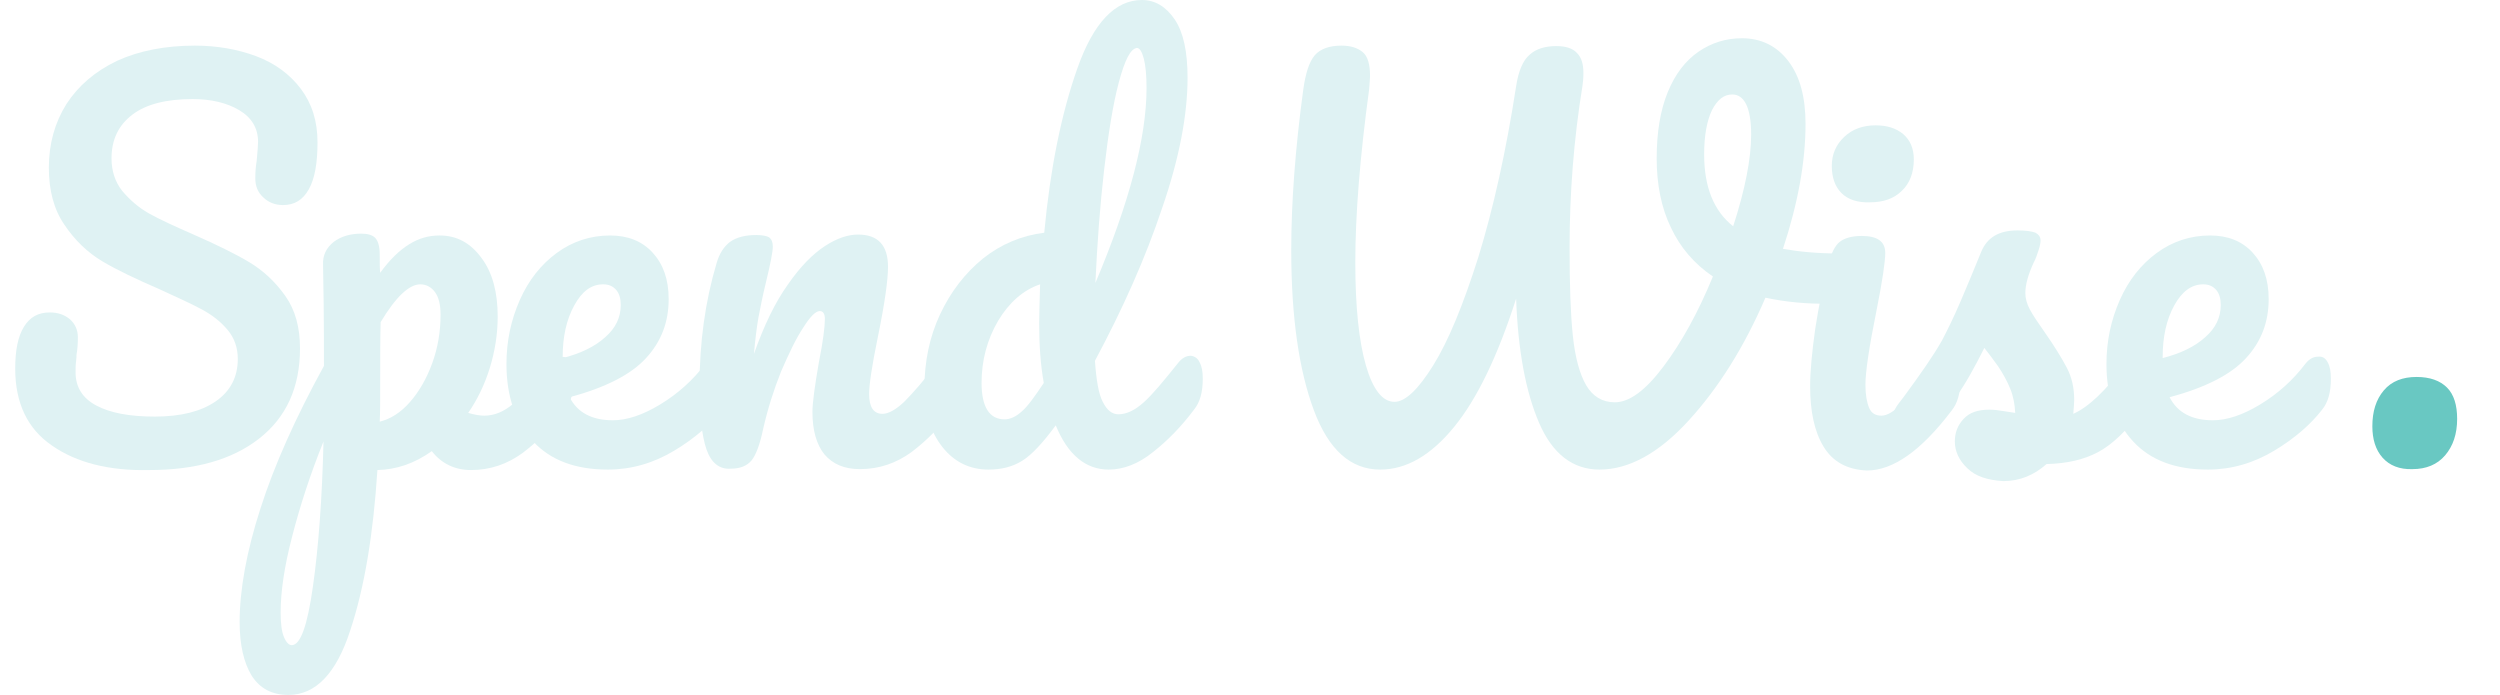
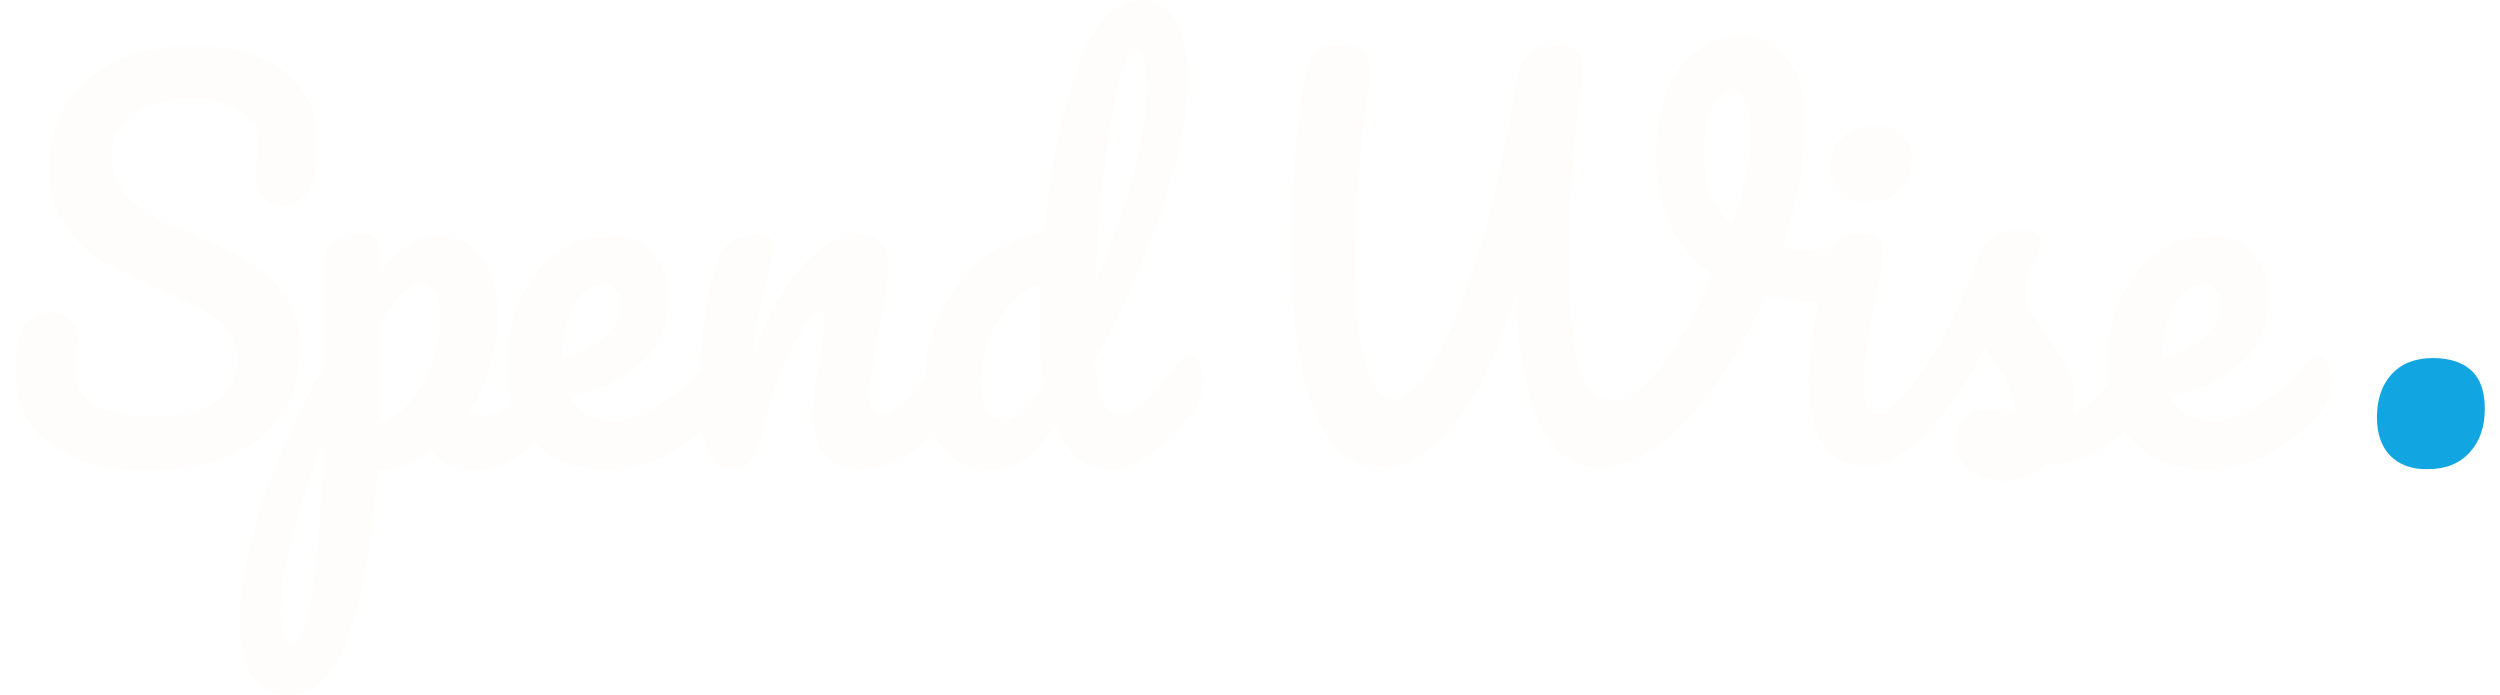
<svg xmlns="http://www.w3.org/2000/svg" version="1.1" id="Layer_1" x="0px" y="0px" viewBox="0 0 542.5 150.6" style="enable-background:new 0 0 542.5 150.6;" xml:space="preserve">
  <style type="text/css">
- 	.st0{fill:#DFF2F3;}
- 	.st1{fill:#69C8C2;}
+ 	.st0{fill:#FFFCFC;}
+ 	.st1{fill:#11A5E1;}
</style>
-   <path class="st0" d="M11.3,96.7c-5.3-3.6-8-9.2-8-16.7c0-4,0.6-7,1.9-9.1c1.3-2.1,3.1-3.1,5.6-3.1c1.8,0,3.2,0.5,4.4,1.5  c1.1,1,1.7,2.3,1.7,3.9c0,1.4-0.1,2.7-0.3,3.8c0,0.3,0,0.8-0.1,1.5c-0.1,0.7-0.1,1.5-0.1,2.3c0,3.2,1.5,5.6,4.5,7.2  c3,1.6,7.2,2.4,12.7,2.4c5.6,0,10-1.1,13.2-3.3c3.2-2.2,4.8-5.3,4.8-9.2c0-2.4-0.7-4.5-2.2-6.3c-1.5-1.8-3.3-3.2-5.5-4.4  c-2.2-1.2-5.3-2.6-9.2-4.4c-5.1-2.2-9.3-4.2-12.5-6.1c-3.2-1.9-6-4.6-8.2-7.9c-2.3-3.3-3.4-7.5-3.4-12.4c0-5.2,1.3-9.8,3.8-13.8  c2.6-4,6.2-7.1,11-9.4c4.8-2.2,10.5-3.3,16.9-3.3c4.8,0,9.3,0.8,13.3,2.3c4,1.5,7.3,3.9,9.7,7.1c2.4,3.2,3.6,7,3.6,11.6  c0,4.5-0.6,7.9-1.9,10.2c-1.3,2.3-3.1,3.4-5.6,3.4c-1.7,0-3.2-0.6-4.3-1.7c-1.2-1.1-1.7-2.5-1.7-4.1c0-1.4,0.1-2.6,0.3-3.8  c0.2-2.2,0.3-3.5,0.3-4.1c0-3-1.4-5.3-4.1-6.9c-2.7-1.6-6.1-2.4-10.1-2.4c-5.7,0-10.1,1.1-13.1,3.4c-3,2.3-4.5,5.4-4.5,9.5  c0,2.7,0.8,5.1,2.3,7c1.6,1.9,3.5,3.6,5.8,4.9c2.3,1.3,5.6,2.8,9.7,4.6c5,2.2,9.1,4.2,12.1,6c3,1.8,5.6,4.2,7.8,7.3  c2.2,3.1,3.2,6.9,3.2,11.4c0,8.5-3,15-8.9,19.6c-5.9,4.6-13.9,6.8-23.8,6.8C23.7,102.2,16.6,100.4,11.3,96.7z" />
-   <path class="st0" d="M123.8,78.6c0.5,0.9,0.7,2,0.7,3.6c0,2.9-0.6,5.1-1.9,6.7c-2.8,3.8-5.9,6.9-9.2,9.4c-3.3,2.4-7,3.7-11.2,3.7  c-3.5,0-6.4-1.4-8.5-4.1c-3.8,2.7-7.7,4-11.8,4.1c-0.9,13.9-2.8,25.5-5.9,34.8c-3,9.3-7.5,14-13.4,14c-3.6,0-6.2-1.4-8-4.2  c-1.7-2.8-2.6-6.7-2.6-11.6c0-7,1.5-15.3,4.5-24.6c3-9.4,7.6-19.7,13.8-31c0-10.5-0.1-17.8-0.2-21.9c-0.1-2.1,0.7-3.7,2.3-5  c1.6-1.2,3.6-1.8,6-1.8c1.4,0,2.4,0.3,3,0.9c0.6,0.6,1,1.8,1,3.6c0,1.8,0,3.1,0.1,4c2.1-2.9,4.2-4.9,6.3-6.2  c2.1-1.3,4.2-1.9,6.6-1.9c3.7,0,6.7,1.6,9.1,4.9c2.4,3.2,3.5,7.5,3.5,12.7c0,3.8-0.6,7.5-1.7,11.1c-1.1,3.6-2.7,6.9-4.7,9.8  c1.4,0.4,2.5,0.6,3.5,0.6c2.2,0,4.3-0.9,6.3-2.6c2-1.7,4.5-4.6,7.7-8.6c0.8-1,1.7-1.5,2.7-1.5C122.6,77.3,123.3,77.7,123.8,78.6z   M67.9,127.3c1.2-8.4,2-19,2.3-31.5c-2.9,7.2-5.1,14-6.8,20.6c-1.7,6.5-2.5,12-2.5,16.5c0,2.3,0.2,4.1,0.7,5.3  c0.5,1.2,1.1,1.8,1.7,1.8C65.2,140,66.7,135.8,67.9,127.3z M89,87.2c2-2.3,3.6-5.1,4.8-8.4c1.2-3.3,1.8-6.8,1.8-10.5  c0-2.2-0.4-3.8-1.2-4.9c-0.8-1.1-1.9-1.7-3.2-1.7c-2.4,0-5.3,2.7-8.6,8.2c-0.1,3.2-0.1,7.8-0.1,13.9c0,3.3,0,5.9-0.1,7.7  C84.8,90.9,87,89.5,89,87.2z" />
-   <path class="st0" d="M157.9,78.6c0.5,0.9,0.7,2,0.7,3.6c0,2.9-0.6,5.1-1.9,6.7c-2.5,3.2-5.9,6.2-10.4,8.9c-4.5,2.7-9.3,4.1-14.4,4.1  c-7,0-12.4-2-16.2-6.1c-3.8-4.1-5.8-9.7-5.8-16.8c0-5,1-9.6,2.9-13.9c1.9-4.3,4.6-7.7,8-10.2c3.4-2.5,7.3-3.8,11.6-3.8  c3.8,0,6.9,1.2,9.2,3.7c2.3,2.5,3.5,5.8,3.5,10.1c0,5-1.6,9.2-4.9,12.8c-3.3,3.6-8.8,6.4-16.6,8.5c1.7,3.3,4.8,5,9.4,5  c3,0,6.4-1.1,10.2-3.4c3.8-2.3,7.1-5.2,9.9-8.9c0.8-1,1.7-1.5,2.7-1.5C156.7,77.3,157.4,77.7,157.9,78.6z M124.6,66.3  c-1.7,3.1-2.5,6.8-2.5,11.2v0.2c3.9-1,7-2.5,9.2-4.5c2.3-2,3.4-4.3,3.4-7c0-1.4-0.3-2.5-1-3.3c-0.7-0.8-1.6-1.2-2.8-1.2  C128.3,61.7,126.3,63.2,124.6,66.3z" />
-   <path class="st0" d="M153.3,97.5c-1-2.9-1.5-7.5-1.5-13.8c0-9.3,1.2-18.2,3.7-26.6c0.6-2.1,1.6-3.6,2.9-4.6c1.4-1,3.3-1.5,5.7-1.5  c1.3,0,2.3,0.2,2.8,0.5c0.5,0.4,0.8,1,0.8,2c0,1.1-0.5,3.7-1.5,7.8c-0.7,2.9-1.2,5.4-1.6,7.5c-0.4,2.2-0.7,4.8-1,8  c2.2-6.2,4.6-11.2,7.4-15.1c2.7-3.9,5.4-6.6,8-8.3c2.6-1.7,5-2.5,7.2-2.5c4.3,0,6.5,2.3,6.5,7c0,2.8-0.7,7.9-2.2,15.2  c-1.3,6.3-1.9,10.4-1.9,12.4c0,2.9,1,4.3,2.9,4.3c1.3,0,2.9-0.9,4.7-2.6c1.8-1.8,4.3-4.6,7.3-8.6c0.8-1,1.7-1.5,2.7-1.5  c0.9,0,1.5,0.4,2,1.3c0.5,0.9,0.7,2,0.7,3.6c0,2.9-0.6,5.1-1.9,6.7c-2.8,3.8-5.9,6.9-9.2,9.4c-3.3,2.4-7,3.7-11.2,3.7  c-3.4,0-5.9-1.1-7.7-3.2c-1.7-2.1-2.6-5.2-2.6-9.2c0-2,0.5-5.6,1.4-10.8c0.9-4.5,1.3-7.7,1.3-9.4c0-1.1-0.4-1.7-1.1-1.7  c-0.9,0-2.1,1.2-3.6,3.6c-1.6,2.4-3.1,5.6-4.8,9.5c-1.6,4-2.9,8.1-3.9,12.5c-0.7,3.4-1.6,5.7-2.5,6.8c-1,1.2-2.5,1.8-4.5,1.8  C156.1,101.9,154.3,100.4,153.3,97.5z" />
-   <path class="st0" d="M260.3,78.6c0.5,0.9,0.7,2,0.7,3.6c0,2.9-0.6,5.1-1.9,6.7c-2.7,3.6-5.7,6.7-8.9,9.2c-3.2,2.6-6.5,3.8-9.6,3.8  c-5,0-8.9-3.2-11.5-9.6c-2.8,3.8-5.2,6.4-7.3,7.7c-2.1,1.3-4.5,1.9-7.3,1.9c-4,0-7.4-1.6-10-4.9c-2.6-3.3-3.9-7.5-3.9-12.8  c0-5.7,1.1-11.1,3.4-16c2.3-4.9,5.4-8.9,9.3-12.1c3.9-3.1,8.4-5,13.3-5.6c1.3-13.9,3.7-25.8,7.2-35.7c3.5-9.9,8.2-14.8,14-14.8  c2.8,0,5.2,1.4,7.1,4.2c1.9,2.8,2.8,7,2.8,12.7c0,8-1.8,17.5-5.5,28.2c-3.6,10.8-8.5,21.8-14.6,33.2c0.3,4.2,0.8,7.2,1.7,8.9  c0.9,1.8,2,2.7,3.4,2.7c1.8,0,3.6-0.9,5.5-2.6c1.9-1.7,4.3-4.6,7.5-8.6c0.8-1,1.7-1.5,2.7-1.5C259.2,77.3,259.9,77.7,260.3,78.6z   M221.7,89.3c1.3-1.1,2.8-3.2,4.8-6.2c-0.7-3.9-1-8.2-1-13c0-1.7,0.1-4.5,0.2-8.4c-3.6,1.2-6.7,3.9-9.1,7.9  c-2.4,4.1-3.6,8.6-3.6,13.5c0,5.2,1.7,7.9,5,7.9C219.2,91,220.5,90.4,221.7,89.3z M242.8,17.8c-1.3,4.9-2.3,11.2-3.2,19  c-0.9,7.8-1.5,16-1.9,24.6c7.4-17.5,11.1-31.6,11.1-42.3c0-2.7-0.2-4.9-0.6-6.4c-0.4-1.5-0.9-2.3-1.5-2.3  C245.3,10.6,244.1,13,242.8,17.8z" />
-   <path class="st0" d="M402.5,55.8c0.7,0.7,1,1.7,1,2.8c0,1.9-0.5,3.5-1.5,5c-1,1.4-2.6,2.2-4.8,2.3c-5.2,0.1-9.9-0.4-14.1-1.3  c-4.6,10.7-10.2,19.6-16.7,26.7c-6.5,7.1-13,10.6-19.3,10.6c-5.8,0-10.2-3.4-13.1-10.1c-2.9-6.7-4.6-15.7-5-27  c-4,12.5-8.5,21.8-13.5,27.9c-5,6.1-10.3,9.2-16,9.2c-6.4,0-11.2-4.3-14.4-12.9c-3.2-8.6-4.9-20.1-4.9-34.7  c0-10.6,0.9-22.2,2.6-34.8c0.5-3.6,1.3-6.1,2.5-7.5c1.2-1.4,3.2-2.1,5.8-2.1c2,0,3.5,0.5,4.6,1.4c1.1,0.9,1.6,2.7,1.6,5.2  c0,0.5-0.1,1.5-0.2,2.9c-2,14.7-3,27.3-3,37.6c0,9.6,0.8,17.1,2.3,22.3c1.5,5.2,3.6,7.9,6.2,7.9c2.3,0,5.1-2.6,8.4-7.9  c3.3-5.3,6.5-13.1,9.8-23.5c3.2-10.4,6-22.8,8.2-37.1c0.5-3.3,1.5-5.6,2.9-6.8c1.4-1.3,3.4-1.9,5.8-1.9c2.1,0,3.6,0.5,4.5,1.5  c1,1,1.4,2.4,1.4,4.4c0,1.1-0.1,2-0.2,2.7c-1.9,11.7-2.8,23.4-2.8,35.1c0,8,0.2,14.3,0.7,19.1s1.5,8.4,2.9,10.8s3.5,3.7,6.2,3.7  c3.2,0,6.7-2.6,10.6-7.8c3.9-5.2,7.5-11.7,10.7-19.5c-4-2.7-7.1-6.3-9.1-10.6c-2.1-4.3-3.1-9.4-3.1-15c0-5.7,0.8-10.5,2.4-14.4  c1.6-3.9,3.8-6.8,6.7-8.8c2.8-1.9,5.9-2.9,9.4-2.9c4.2,0,7.6,1.7,10.1,5c2.5,3.3,3.7,7.8,3.7,13.6c0,8.1-1.6,17.1-4.9,27.1  c3.4,0.6,7.4,1,11.9,1C400.7,54.8,401.8,55.1,402.5,55.8z M376.1,49.1c2.6-8,3.9-14.7,3.9-19.9c0-3-0.4-5.2-1.1-6.6  c-0.7-1.4-1.7-2.1-3-2.1c-1.8,0-3.2,1.1-4.4,3.4c-1.1,2.3-1.7,5.5-1.7,9.6C369.8,40.6,371.9,45.8,376.1,49.1z" />
-   <path class="st0" d="M395.7,96.9c-2-3.3-2.9-7.7-2.9-13.1c0-3.2,0.4-7.4,1.1-12.4c0.8-5.1,1.7-9.8,2.9-14.2c0.6-2.3,1.4-3.9,2.4-4.7  s2.6-1.3,4.8-1.3c3.4,0,5.1,1.2,5.1,3.7c0,1.8-0.6,6-1.9,12.5c-1.6,7.9-2.4,13.3-2.4,16.1c0,2.2,0.3,3.8,0.8,5  c0.5,1.2,1.4,1.7,2.7,1.7c1.2,0,2.7-0.9,4.5-2.7c1.8-1.8,4.2-4.6,7.2-8.5c0.8-1,1.7-1.5,2.7-1.5c0.9,0,1.5,0.4,2,1.3s0.7,2,0.7,3.6  c0,2.9-0.6,5.1-1.9,6.7c-6.6,8.7-12.7,13-18.4,13C400.8,101.9,397.7,100.2,395.7,96.9z M399.6,41.9c-1.4-1.4-2.1-3.4-2.1-5.9  c0-2.5,0.9-4.6,2.7-6.3c1.8-1.7,4.1-2.5,6.8-2.5c2.5,0,4.4,0.6,6,1.9c1.5,1.3,2.3,3.1,2.3,5.5c0,2.9-0.9,5.2-2.6,6.8  c-1.7,1.7-4,2.5-6.9,2.5C403.1,44,401,43.3,399.6,41.9z" />
-   <path class="st0" d="M426.9,101.6c-1.8-1.7-2.7-3.7-2.7-5.8c0-1.9,0.6-3.5,1.9-4.9c1.3-1.4,3.1-2,5.6-2c0.9,0,1.9,0.1,3,0.3  c1.2,0.2,2,0.3,2.6,0.4c-0.1-1.9-0.4-3.6-1.1-5.3c-0.7-1.7-1.6-3.3-2.6-4.8c-1.1-1.5-2.1-2.9-3-4c-2.1,4.2-4.1,7.8-6.1,10.6  c-2,2.8-4.2,5.5-6.6,8c-1.2,1.3-2.5,1.9-3.8,1.9c-1.1,0-1.9-0.4-2.6-1.2c-0.7-0.8-1-1.8-1-3.1c0-1.4,0.5-2.8,1.4-4l1.3-1.7  c3.6-4.9,6.4-8.9,8.2-12.1c1.1-2.1,2.5-4.9,4-8.4c1.5-3.5,3-7.1,4.5-10.8c1.3-3.2,3.9-4.7,7.9-4.7c1.9,0,3.1,0.2,3.9,0.5  c0.7,0.4,1.1,0.9,1.1,1.7c0,0.4-0.1,1.1-0.4,2c-0.3,0.9-0.6,1.9-1.1,2.8c-1.2,2.6-1.8,4.8-1.8,6.6c0,1.1,0.3,2.3,1,3.6  c0.7,1.3,1.8,2.9,3.2,4.9c2.1,3,3.7,5.6,4.8,7.7c1.1,2.1,1.6,4.4,1.6,7c0,0.7-0.1,1.7-0.2,3c3.2-1.4,7.1-5,11.4-10.9  c0.8-1,1.7-1.5,2.7-1.5c0.9,0,1.5,0.4,2,1.3s0.7,2,0.7,3.6c0,2.7-0.6,5-1.9,6.7c-3.3,4.5-6.5,7.5-9.5,9.1c-3,1.6-6.7,2.5-11.2,2.6  c-2.7,2.4-5.8,3.7-9.4,3.7C431.4,104.2,428.7,103.4,426.9,101.6z" />
-   <path class="st0" d="M505.1,78.6c0.5,0.9,0.7,2,0.7,3.6c0,2.9-0.6,5.1-1.9,6.7c-2.5,3.2-5.9,6.2-10.4,8.9c-4.5,2.7-9.3,4.1-14.4,4.1  c-7,0-12.4-2-16.2-6.1c-3.8-4.1-5.8-9.7-5.8-16.8c0-5,1-9.6,2.9-13.9c1.9-4.3,4.6-7.7,8-10.2c3.4-2.5,7.3-3.8,11.6-3.8  c3.8,0,6.9,1.2,9.2,3.7c2.3,2.5,3.5,5.8,3.5,10.1c0,5-1.6,9.2-4.9,12.8c-3.3,3.6-8.8,6.4-16.6,8.5c1.7,3.3,4.8,5,9.4,5  c3,0,6.4-1.1,10.2-3.4c3.8-2.3,7.1-5.2,9.9-8.9c0.8-1,1.7-1.5,2.7-1.5C504,77.3,504.6,77.7,505.1,78.6z M471.8,66.3  c-1.7,3.1-2.5,6.8-2.5,11.2v0.2c3.9-1,7-2.5,9.2-4.5c2.3-2,3.4-4.3,3.4-7c0-1.4-0.3-2.5-1-3.3c-0.7-0.8-1.6-1.2-2.8-1.2  C475.6,61.7,473.5,63.2,471.8,66.3z" />
-   <path class="st1" d="M517,99.3c-1.5-1.7-2.2-4-2.2-6.8c0-3.2,0.8-5.8,2.5-7.8s4.1-2.9,7.1-2.9c2.9,0,5.1,0.8,6.6,2.3  c1.5,1.5,2.2,3.8,2.2,6.8c0,3.3-0.9,5.9-2.6,7.9c-1.7,2-4.1,3-7.1,3C520.7,101.9,518.5,101,517,99.3z" />
+   <path class="st0" d="M11.3,96.7c-5.3-3.6-8-9.2-8-16.7c0-4,0.6-7,1.9-9.1s3.1-3.1,5.6-3.1c1.8,0,3.2,0.5,4.4,1.5  c1.1,1,1.7,2.3,1.7,3.9c0,1.4-0.1,2.7-0.3,3.8c0,0.3,0,0.8-0.1,1.5s-0.1,1.5-0.1,2.3c0,3.2,1.5,5.6,4.5,7.2s7.2,2.4,12.7,2.4  c5.6,0,10-1.1,13.2-3.3c3.2-2.2,4.8-5.3,4.8-9.2c0-2.4-0.7-4.5-2.2-6.3s-3.3-3.2-5.5-4.4c-2.2-1.2-5.3-2.6-9.2-4.4  c-5.1-2.2-9.3-4.2-12.5-6.1c-3.2-1.9-6-4.6-8.2-7.9c-2.3-3.3-3.4-7.5-3.4-12.4c0-5.2,1.3-9.8,3.8-13.8c2.6-4,6.2-7.1,11-9.4  c4.8-2.2,10.5-3.3,16.9-3.3c4.8,0,9.3,0.8,13.3,2.3s7.3,3.9,9.7,7.1s3.6,7,3.6,11.6c0,4.5-0.6,7.9-1.9,10.2s-3.1,3.4-5.6,3.4  c-1.7,0-3.2-0.6-4.3-1.7c-1.2-1.1-1.7-2.5-1.7-4.1c0-1.4,0.1-2.6,0.3-3.8c0.2-2.2,0.3-3.5,0.3-4.1c0-3-1.4-5.3-4.1-6.9  c-2.7-1.6-6.1-2.4-10.1-2.4c-5.7,0-10.1,1.1-13.1,3.4s-4.5,5.4-4.5,9.5c0,2.7,0.8,5.1,2.3,7c1.6,1.9,3.5,3.6,5.8,4.9  c2.3,1.3,5.6,2.8,9.7,4.6c5,2.2,9.1,4.2,12.1,6s5.6,4.2,7.8,7.3s3.2,6.9,3.2,11.4c0,8.5-3,15-8.9,19.6S42.3,102,32.4,102  C23.7,102.2,16.6,100.4,11.3,96.7z" />
+   <path class="st0" d="M123.8,78.6c0.5,0.9,0.7,2,0.7,3.6c0,2.9-0.6,5.1-1.9,6.7c-2.8,3.8-5.9,6.9-9.2,9.4c-3.3,2.4-7,3.7-11.2,3.7  c-3.5,0-6.4-1.4-8.5-4.1c-3.8,2.7-7.7,4-11.8,4.1c-0.9,13.9-2.8,25.5-5.9,34.8c-3,9.3-7.5,14-13.4,14c-3.6,0-6.2-1.4-8-4.2  c-1.7-2.8-2.6-6.7-2.6-11.6c0-7,1.5-15.3,4.5-24.6c3-9.4,7.6-19.7,13.8-31c0-10.5-0.1-17.8-0.2-21.9c-0.1-2.1,0.7-3.7,2.3-5  c1.6-1.2,3.6-1.8,6-1.8c1.4,0,2.4,0.3,3,0.9c0.6,0.6,1,1.8,1,3.6s0,3.1,0.1,4c2.1-2.9,4.2-4.9,6.3-6.2c2.1-1.3,4.2-1.9,6.6-1.9  c3.7,0,6.7,1.6,9.1,4.9c2.4,3.2,3.5,7.5,3.5,12.7c0,3.8-0.6,7.5-1.7,11.1s-2.7,6.9-4.7,9.8c1.4,0.4,2.5,0.6,3.5,0.6  c2.2,0,4.3-0.9,6.3-2.6s4.5-4.6,7.7-8.6c0.8-1,1.7-1.5,2.7-1.5C122.6,77.3,123.3,77.7,123.8,78.6z M67.9,127.3  c1.2-8.4,2-19,2.3-31.5c-2.9,7.2-5.1,14-6.8,20.6c-1.7,6.5-2.5,12-2.5,16.5c0,2.3,0.2,4.1,0.7,5.3s1.1,1.8,1.7,1.8  C65.2,140,66.7,135.8,67.9,127.3z M89,87.2c2-2.3,3.6-5.1,4.8-8.4c1.2-3.3,1.8-6.8,1.8-10.5c0-2.2-0.4-3.8-1.2-4.9  c-0.8-1.1-1.9-1.7-3.2-1.7c-2.4,0-5.3,2.7-8.6,8.2c-0.1,3.2-0.1,7.8-0.1,13.9c0,3.3,0,5.9-0.1,7.7C84.8,90.9,87,89.5,89,87.2z" />
+   <path class="st0" d="M157.9,78.6c0.5,0.9,0.7,2,0.7,3.6c0,2.9-0.6,5.1-1.9,6.7c-2.5,3.2-5.9,6.2-10.4,8.9c-4.5,2.7-9.3,4.1-14.4,4.1  c-7,0-12.4-2-16.2-6.1c-3.8-4.1-5.8-9.7-5.8-16.8c0-5,1-9.6,2.9-13.9s4.6-7.7,8-10.2s7.3-3.8,11.6-3.8c3.8,0,6.9,1.2,9.2,3.7  s3.5,5.8,3.5,10.1c0,5-1.6,9.2-4.9,12.8c-3.3,3.6-8.8,6.4-16.6,8.5c1.7,3.3,4.8,5,9.4,5c3,0,6.4-1.1,10.2-3.4s7.1-5.2,9.9-8.9  c0.8-1,1.7-1.5,2.7-1.5C156.7,77.3,157.4,77.7,157.9,78.6z M124.6,66.3c-1.7,3.1-2.5,6.8-2.5,11.2v0.2c3.9-1,7-2.5,9.2-4.5  c2.3-2,3.4-4.3,3.4-7c0-1.4-0.3-2.5-1-3.3s-1.6-1.2-2.8-1.2C128.3,61.7,126.3,63.2,124.6,66.3z" />
+   <path class="st0" d="M153.3,97.5c-1-2.9-1.5-7.5-1.5-13.8c0-9.3,1.2-18.2,3.7-26.6c0.6-2.1,1.6-3.6,2.9-4.6c1.4-1,3.3-1.5,5.7-1.5  c1.3,0,2.3,0.2,2.8,0.5c0.5,0.4,0.8,1,0.8,2c0,1.1-0.5,3.7-1.5,7.8c-0.7,2.9-1.2,5.4-1.6,7.5c-0.4,2.2-0.7,4.8-1,8  c2.2-6.2,4.6-11.2,7.4-15.1c2.7-3.9,5.4-6.6,8-8.3s5-2.5,7.2-2.5c4.3,0,6.5,2.3,6.5,7c0,2.8-0.7,7.9-2.2,15.2  c-1.3,6.3-1.9,10.4-1.9,12.4c0,2.9,1,4.3,2.9,4.3c1.3,0,2.9-0.9,4.7-2.6c1.8-1.8,4.3-4.6,7.3-8.6c0.8-1,1.7-1.5,2.7-1.5  c0.9,0,1.5,0.4,2,1.3s0.7,2,0.7,3.6c0,2.9-0.6,5.1-1.9,6.7c-2.8,3.8-5.9,6.9-9.2,9.4c-3.3,2.4-7,3.7-11.2,3.7  c-3.4,0-5.9-1.1-7.7-3.2c-1.7-2.1-2.6-5.2-2.6-9.2c0-2,0.5-5.6,1.4-10.8c0.9-4.5,1.3-7.7,1.3-9.4c0-1.1-0.4-1.7-1.1-1.7  c-0.9,0-2.1,1.2-3.6,3.6c-1.6,2.4-3.1,5.6-4.8,9.5c-1.6,4-2.9,8.1-3.9,12.5c-0.7,3.4-1.6,5.7-2.5,6.8c-1,1.2-2.5,1.8-4.5,1.8  C156.1,101.9,154.3,100.4,153.3,97.5z" />
+   <path class="st0" d="M260.3,78.6c0.5,0.9,0.7,2,0.7,3.6c0,2.9-0.6,5.1-1.9,6.7c-2.7,3.6-5.7,6.7-8.9,9.2c-3.2,2.6-6.5,3.8-9.6,3.8  c-5,0-8.9-3.2-11.5-9.6c-2.8,3.8-5.2,6.4-7.3,7.7c-2.1,1.3-4.5,1.9-7.3,1.9c-4,0-7.4-1.6-10-4.9s-3.9-7.5-3.9-12.8  c0-5.7,1.1-11.1,3.4-16c2.3-4.9,5.4-8.9,9.3-12.1c3.9-3.1,8.4-5,13.3-5.6c1.3-13.9,3.7-25.8,7.2-35.7S242,0,247.8,0  c2.8,0,5.2,1.4,7.1,4.2s2.8,7,2.8,12.7c0,8-1.8,17.5-5.5,28.2c-3.6,10.8-8.5,21.8-14.6,33.2c0.3,4.2,0.8,7.2,1.7,8.9  c0.9,1.8,2,2.7,3.4,2.7c1.8,0,3.6-0.9,5.5-2.6s4.3-4.6,7.5-8.6c0.8-1,1.7-1.5,2.7-1.5C259.2,77.3,259.9,77.7,260.3,78.6z   M221.7,89.3c1.3-1.1,2.8-3.2,4.8-6.2c-0.7-3.9-1-8.2-1-13c0-1.7,0.1-4.5,0.2-8.4c-3.6,1.2-6.7,3.9-9.1,7.9  c-2.4,4.1-3.6,8.6-3.6,13.5c0,5.2,1.7,7.9,5,7.9C219.2,91,220.5,90.4,221.7,89.3z M242.8,17.8c-1.3,4.9-2.3,11.2-3.2,19  s-1.5,16-1.9,24.6c7.4-17.5,11.1-31.6,11.1-42.3c0-2.7-0.2-4.9-0.6-6.4c-0.4-1.5-0.9-2.3-1.5-2.3C245.3,10.6,244.1,13,242.8,17.8z" />
+   <path class="st0" d="M402.4,55.4c0.7,0.7,1,1.7,1,2.8c0,1.9-0.5,3.5-1.5,5c-1,1.4-2.6,2.2-4.8,2.3c-5.2,0.1-9.9-0.4-14.1-1.3  c-4.6,10.7-10.2,19.6-16.7,26.7c-6.5,7.1-13,10.6-19.3,10.6c-5.8,0-10.2-3.4-13.1-10.1s-4.6-15.7-5-27c-4,12.5-8.5,21.8-13.5,27.9  s-10.3,9.2-16,9.2c-6.4,0-11.2-4.3-14.4-12.9c-3.2-8.6-4.9-20.1-4.9-34.7c0-10.6,0.9-22.2,2.6-34.8c0.5-3.6,1.3-6.1,2.5-7.5  s3.2-2.1,5.8-2.1c2,0,3.5,0.5,4.6,1.4s1.6,2.7,1.6,5.2c0,0.5-0.1,1.5-0.2,2.9c-2,14.7-3,27.3-3,37.6c0,9.6,0.8,17.1,2.3,22.3  c1.5,5.2,3.6,7.9,6.2,7.9c2.3,0,5.1-2.6,8.4-7.9s6.5-13.1,9.8-23.5c3.2-10.4,6-22.8,8.2-37.1c0.5-3.3,1.5-5.6,2.9-6.8  c1.4-1.3,3.4-1.9,5.8-1.9c2.1,0,3.6,0.5,4.5,1.5c1,1,1.4,2.4,1.4,4.4c0,1.1-0.1,2-0.2,2.7c-1.9,11.7-2.8,23.4-2.8,35.1  c0,8,0.2,14.3,0.7,19.1s1.5,8.4,2.9,10.8s3.5,3.7,6.2,3.7c3.2,0,6.7-2.6,10.6-7.8c3.9-5.2,7.5-11.7,10.7-19.5  c-4-2.7-7.1-6.3-9.1-10.6c-2.1-4.3-3.1-9.4-3.1-15c0-5.7,0.8-10.5,2.4-14.4s3.8-6.8,6.7-8.8c2.8-1.9,5.9-2.9,9.4-2.9  c4.2,0,7.6,1.7,10.1,5s3.7,7.8,3.7,13.6c0,8.1-1.6,17.1-4.9,27.1c3.4,0.6,7.4,1,11.9,1C400.6,54.4,401.7,54.7,402.4,55.4z M376,48.7  c2.6-8,3.9-14.7,3.9-19.9c0-3-0.4-5.2-1.1-6.6c-0.7-1.4-1.7-2.1-3-2.1c-1.8,0-3.2,1.1-4.4,3.4c-1.1,2.3-1.7,5.5-1.7,9.6  C369.7,40.2,371.8,45.4,376,48.7z" />
+   <path class="st0" d="M395.4,96.1c-2-3.3-2.9-7.6-2.9-13c0-3.2,0.4-7.3,1.1-12.3c0.8-5,1.7-9.7,2.9-14.1c0.6-2.3,1.4-3.9,2.4-4.7  c1-0.8,2.6-1.3,4.7-1.3c3.4,0,5,1.2,5,3.7c0,1.8-0.6,5.9-1.9,12.4c-1.6,7.8-2.4,13.2-2.4,15.9c0,2.2,0.3,3.8,0.8,5  c0.5,1.2,1.4,1.7,2.7,1.7c1.2,0,2.7-0.9,4.4-2.7c1.8-1.8,4.1-4.6,7.1-8.4c0.8-1,1.7-1.5,2.7-1.5c0.9,0,1.5,0.4,2,1.3  c0.5,0.9,0.7,2,0.7,3.6c0,2.9-0.6,5-1.9,6.6c-6.5,8.6-12.5,12.9-18.2,12.9C400.5,101.1,397.4,99.4,395.4,96.1z M399.3,41.7  c-1.4-1.4-2.1-3.4-2.1-5.8s0.9-4.6,2.7-6.2c1.8-1.7,4-2.5,6.7-2.5c2.5,0,4.3,0.6,5.9,1.9c1.5,1.3,2.3,3.1,2.3,5.4  c0,2.9-0.9,5.1-2.6,6.7c-1.7,1.7-3.9,2.5-6.8,2.5C402.7,43.8,400.7,43.1,399.3,41.7z" />
+   <path class="st0" d="M426.9,101.6c-1.8-1.7-2.7-3.7-2.7-5.8c0-1.9,0.6-3.5,1.9-4.9s3.1-2,5.6-2c0.9,0,1.9,0.1,3,0.3  c1.2,0.2,2,0.3,2.6,0.4c-0.1-1.9-0.4-3.6-1.1-5.3c-0.7-1.7-1.6-3.3-2.6-4.8c-1.1-1.5-2.1-2.9-3-4c-2.1,4.2-4.1,7.8-6.1,10.6  c-2,2.8-4.2,5.5-6.6,8c-1.2,1.3-2.5,1.9-3.8,1.9c-1.1,0-1.9-0.4-2.6-1.2c-0.7-0.8-1-1.8-1-3.1c0-1.4,0.5-2.8,1.4-4l1.3-1.7  c3.6-4.9,6.4-8.9,8.2-12.1c1.1-2.1,2.5-4.9,4-8.4s3-7.1,4.5-10.8c1.3-3.2,3.9-4.7,7.9-4.7c1.9,0,3.1,0.2,3.9,0.5  c0.7,0.4,1.1,0.9,1.1,1.7c0,0.4-0.1,1.1-0.4,2s-0.6,1.9-1.1,2.8c-1.2,2.6-1.8,4.8-1.8,6.6c0,1.1,0.3,2.3,1,3.6  c0.7,1.3,1.8,2.9,3.2,4.9c2.1,3,3.7,5.6,4.8,7.7c1.1,2.1,1.6,4.4,1.6,7c0,0.7-0.1,1.7-0.2,3c3.2-1.4,7.1-5,11.4-10.9  c0.8-1,1.7-1.5,2.7-1.5c0.9,0,1.5,0.4,2,1.3s0.7,2,0.7,3.6c0,2.7-0.6,5-1.9,6.7c-3.3,4.5-6.5,7.5-9.5,9.1s-6.7,2.5-11.2,2.6  c-2.7,2.4-5.8,3.7-9.4,3.7C431.4,104.2,428.7,103.4,426.9,101.6z" />
+   <path class="st0" d="M505.1,78.6c0.5,0.9,0.7,2,0.7,3.6c0,2.9-0.6,5.1-1.9,6.7c-2.5,3.2-5.9,6.2-10.4,8.9c-4.5,2.7-9.3,4.1-14.4,4.1  c-7,0-12.4-2-16.2-6.1c-3.8-4.1-5.8-9.7-5.8-16.8c0-5,1-9.6,2.9-13.9s4.6-7.7,8-10.2s7.3-3.8,11.6-3.8c3.8,0,6.9,1.2,9.2,3.7  c2.3,2.5,3.5,5.8,3.5,10.1c0,5-1.6,9.2-4.9,12.8c-3.3,3.6-8.8,6.4-16.6,8.5c1.7,3.3,4.8,5,9.4,5c3,0,6.4-1.1,10.2-3.4  c3.8-2.3,7.1-5.2,9.9-8.9c0.8-1,1.7-1.5,2.7-1.5C504,77.3,504.6,77.7,505.1,78.6z M471.8,66.3c-1.7,3.1-2.5,6.8-2.5,11.2v0.2  c3.9-1,7-2.5,9.2-4.5c2.3-2,3.4-4.3,3.4-7c0-1.4-0.3-2.5-1-3.3s-1.6-1.2-2.8-1.2C475.6,61.7,473.5,63.2,471.8,66.3z" />
+   <path class="st1" d="M518.6,98.8c-1.9-2-2.8-4.8-2.8-8.2c0-3.9,1-7,3.2-9.4s5.2-3.5,9-3.5c3.7,0,6.5,1,8.4,2.8  c1.9,1.8,2.8,4.6,2.8,8.2c0,4-1.1,7.1-3.3,9.5s-5.2,3.6-9,3.6C523.3,101.9,520.5,100.8,518.6,98.8z" />
</svg>
